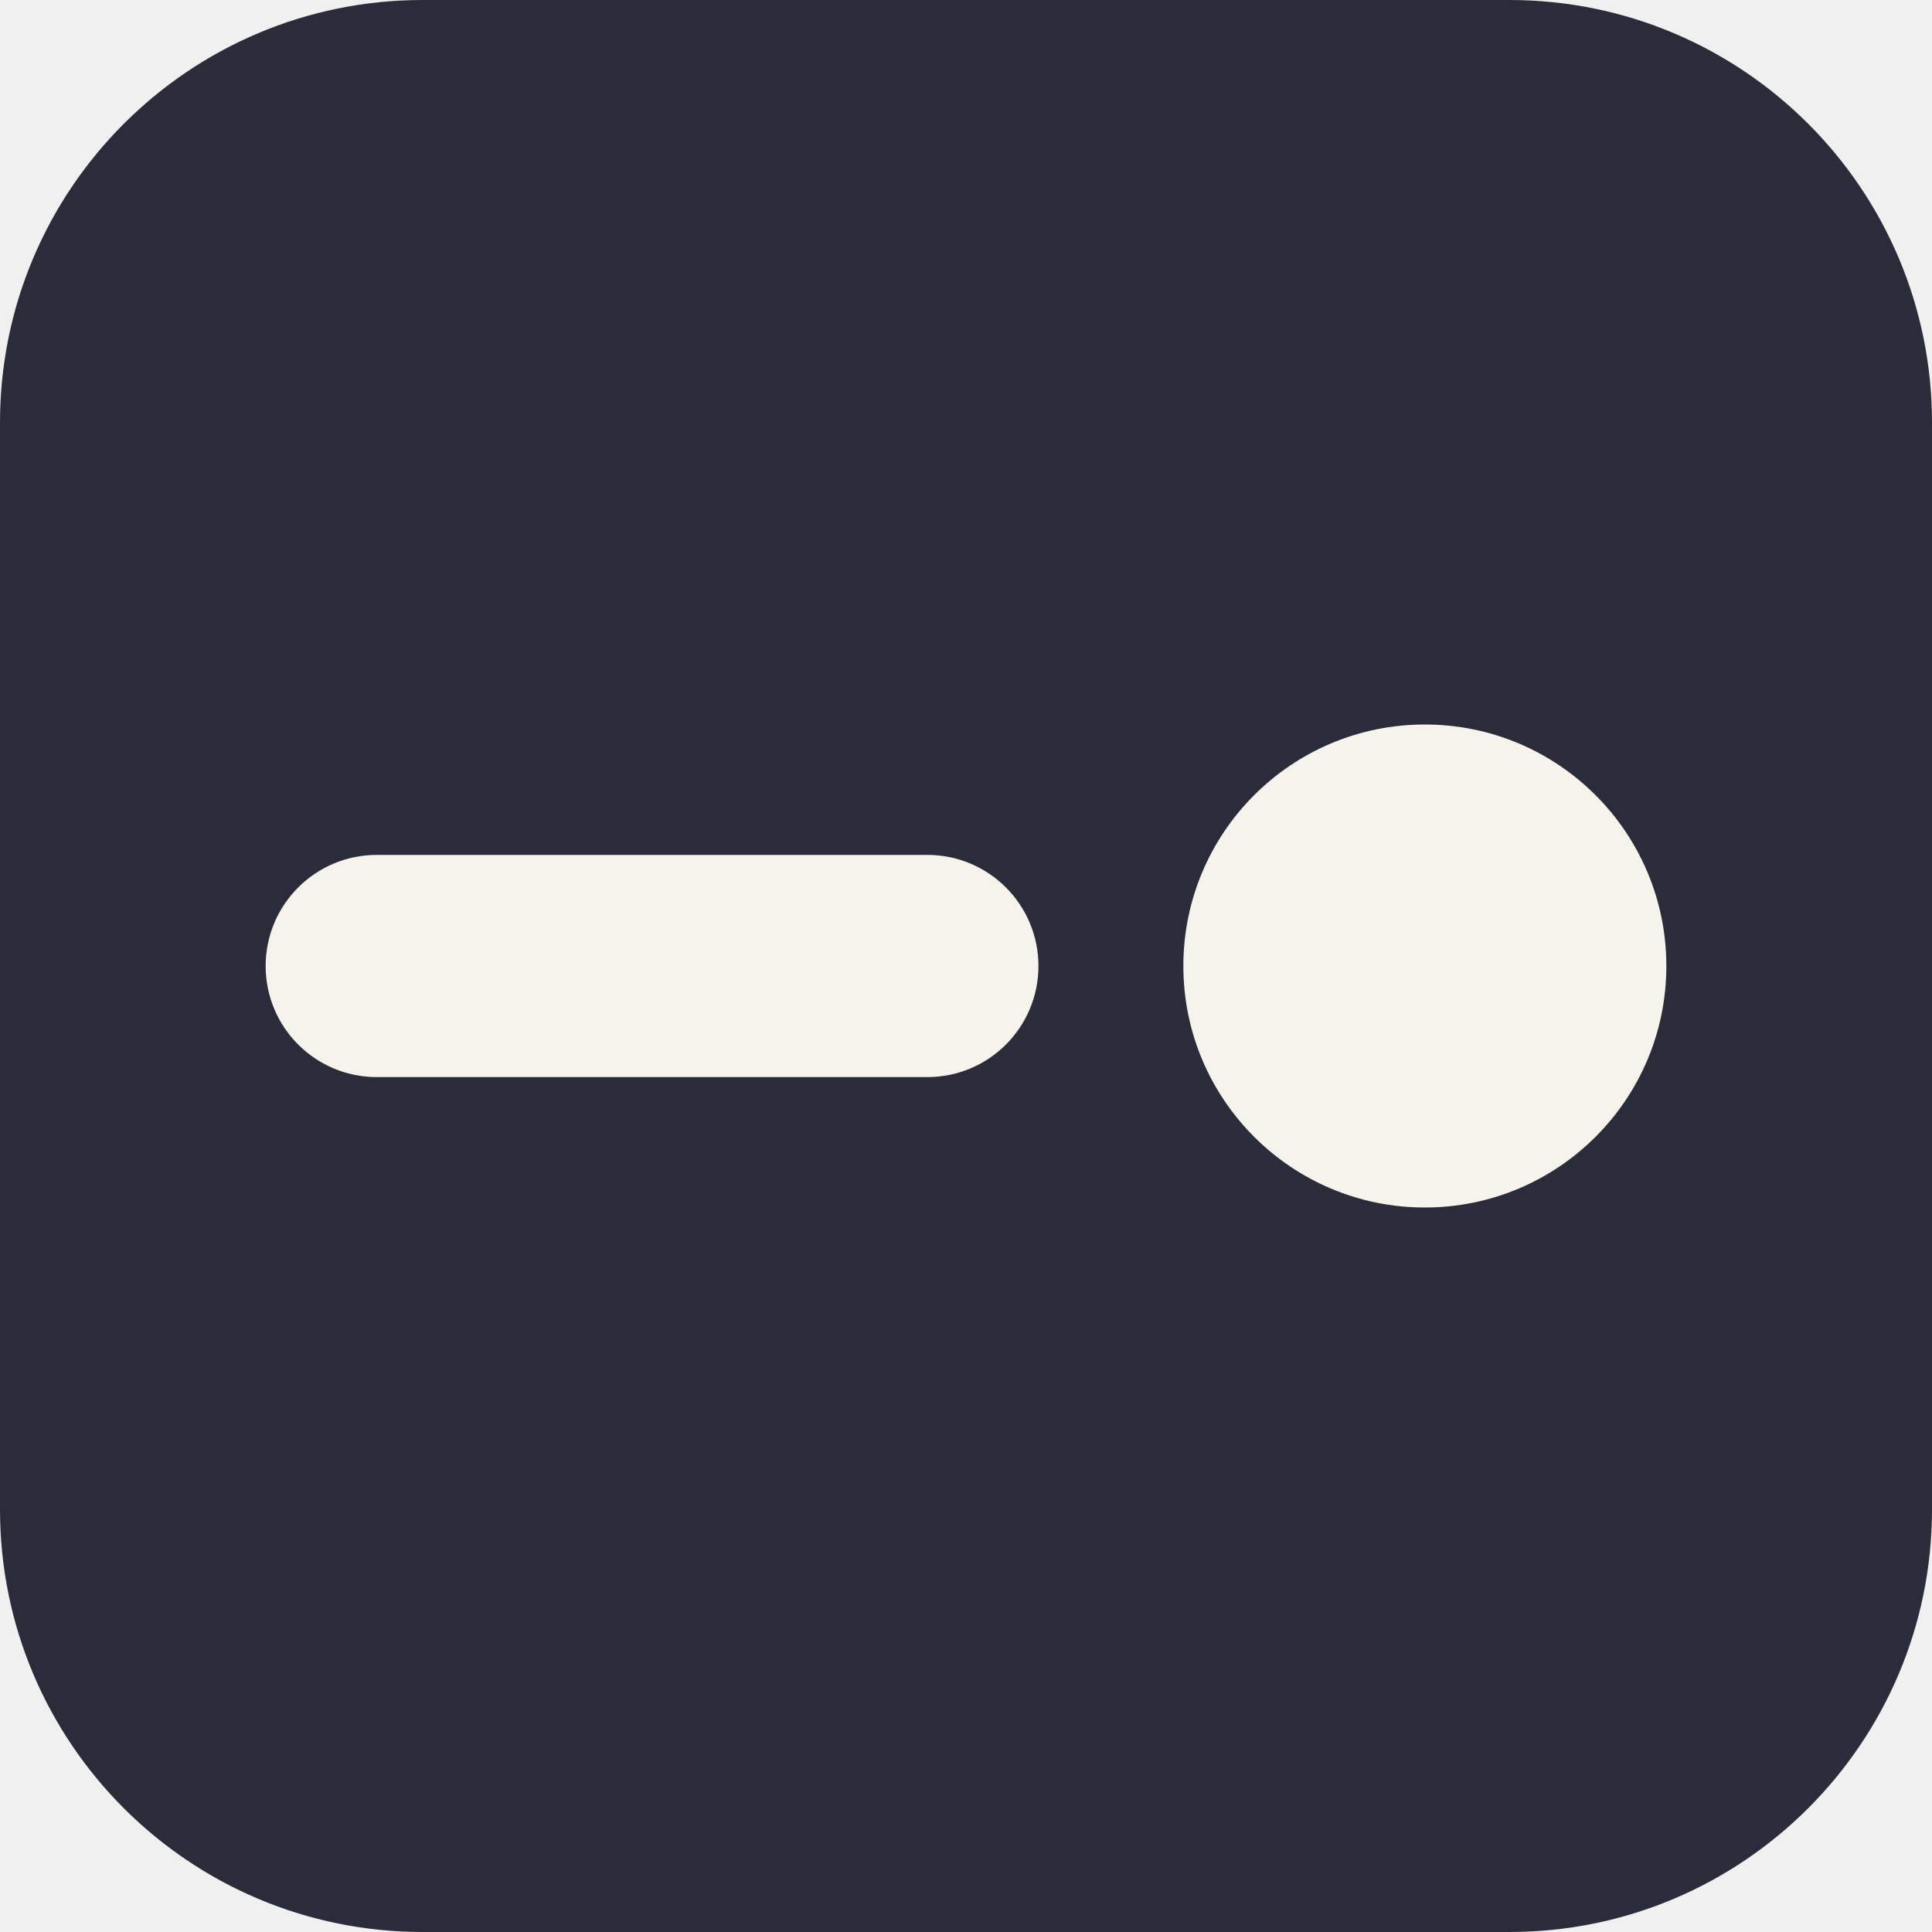
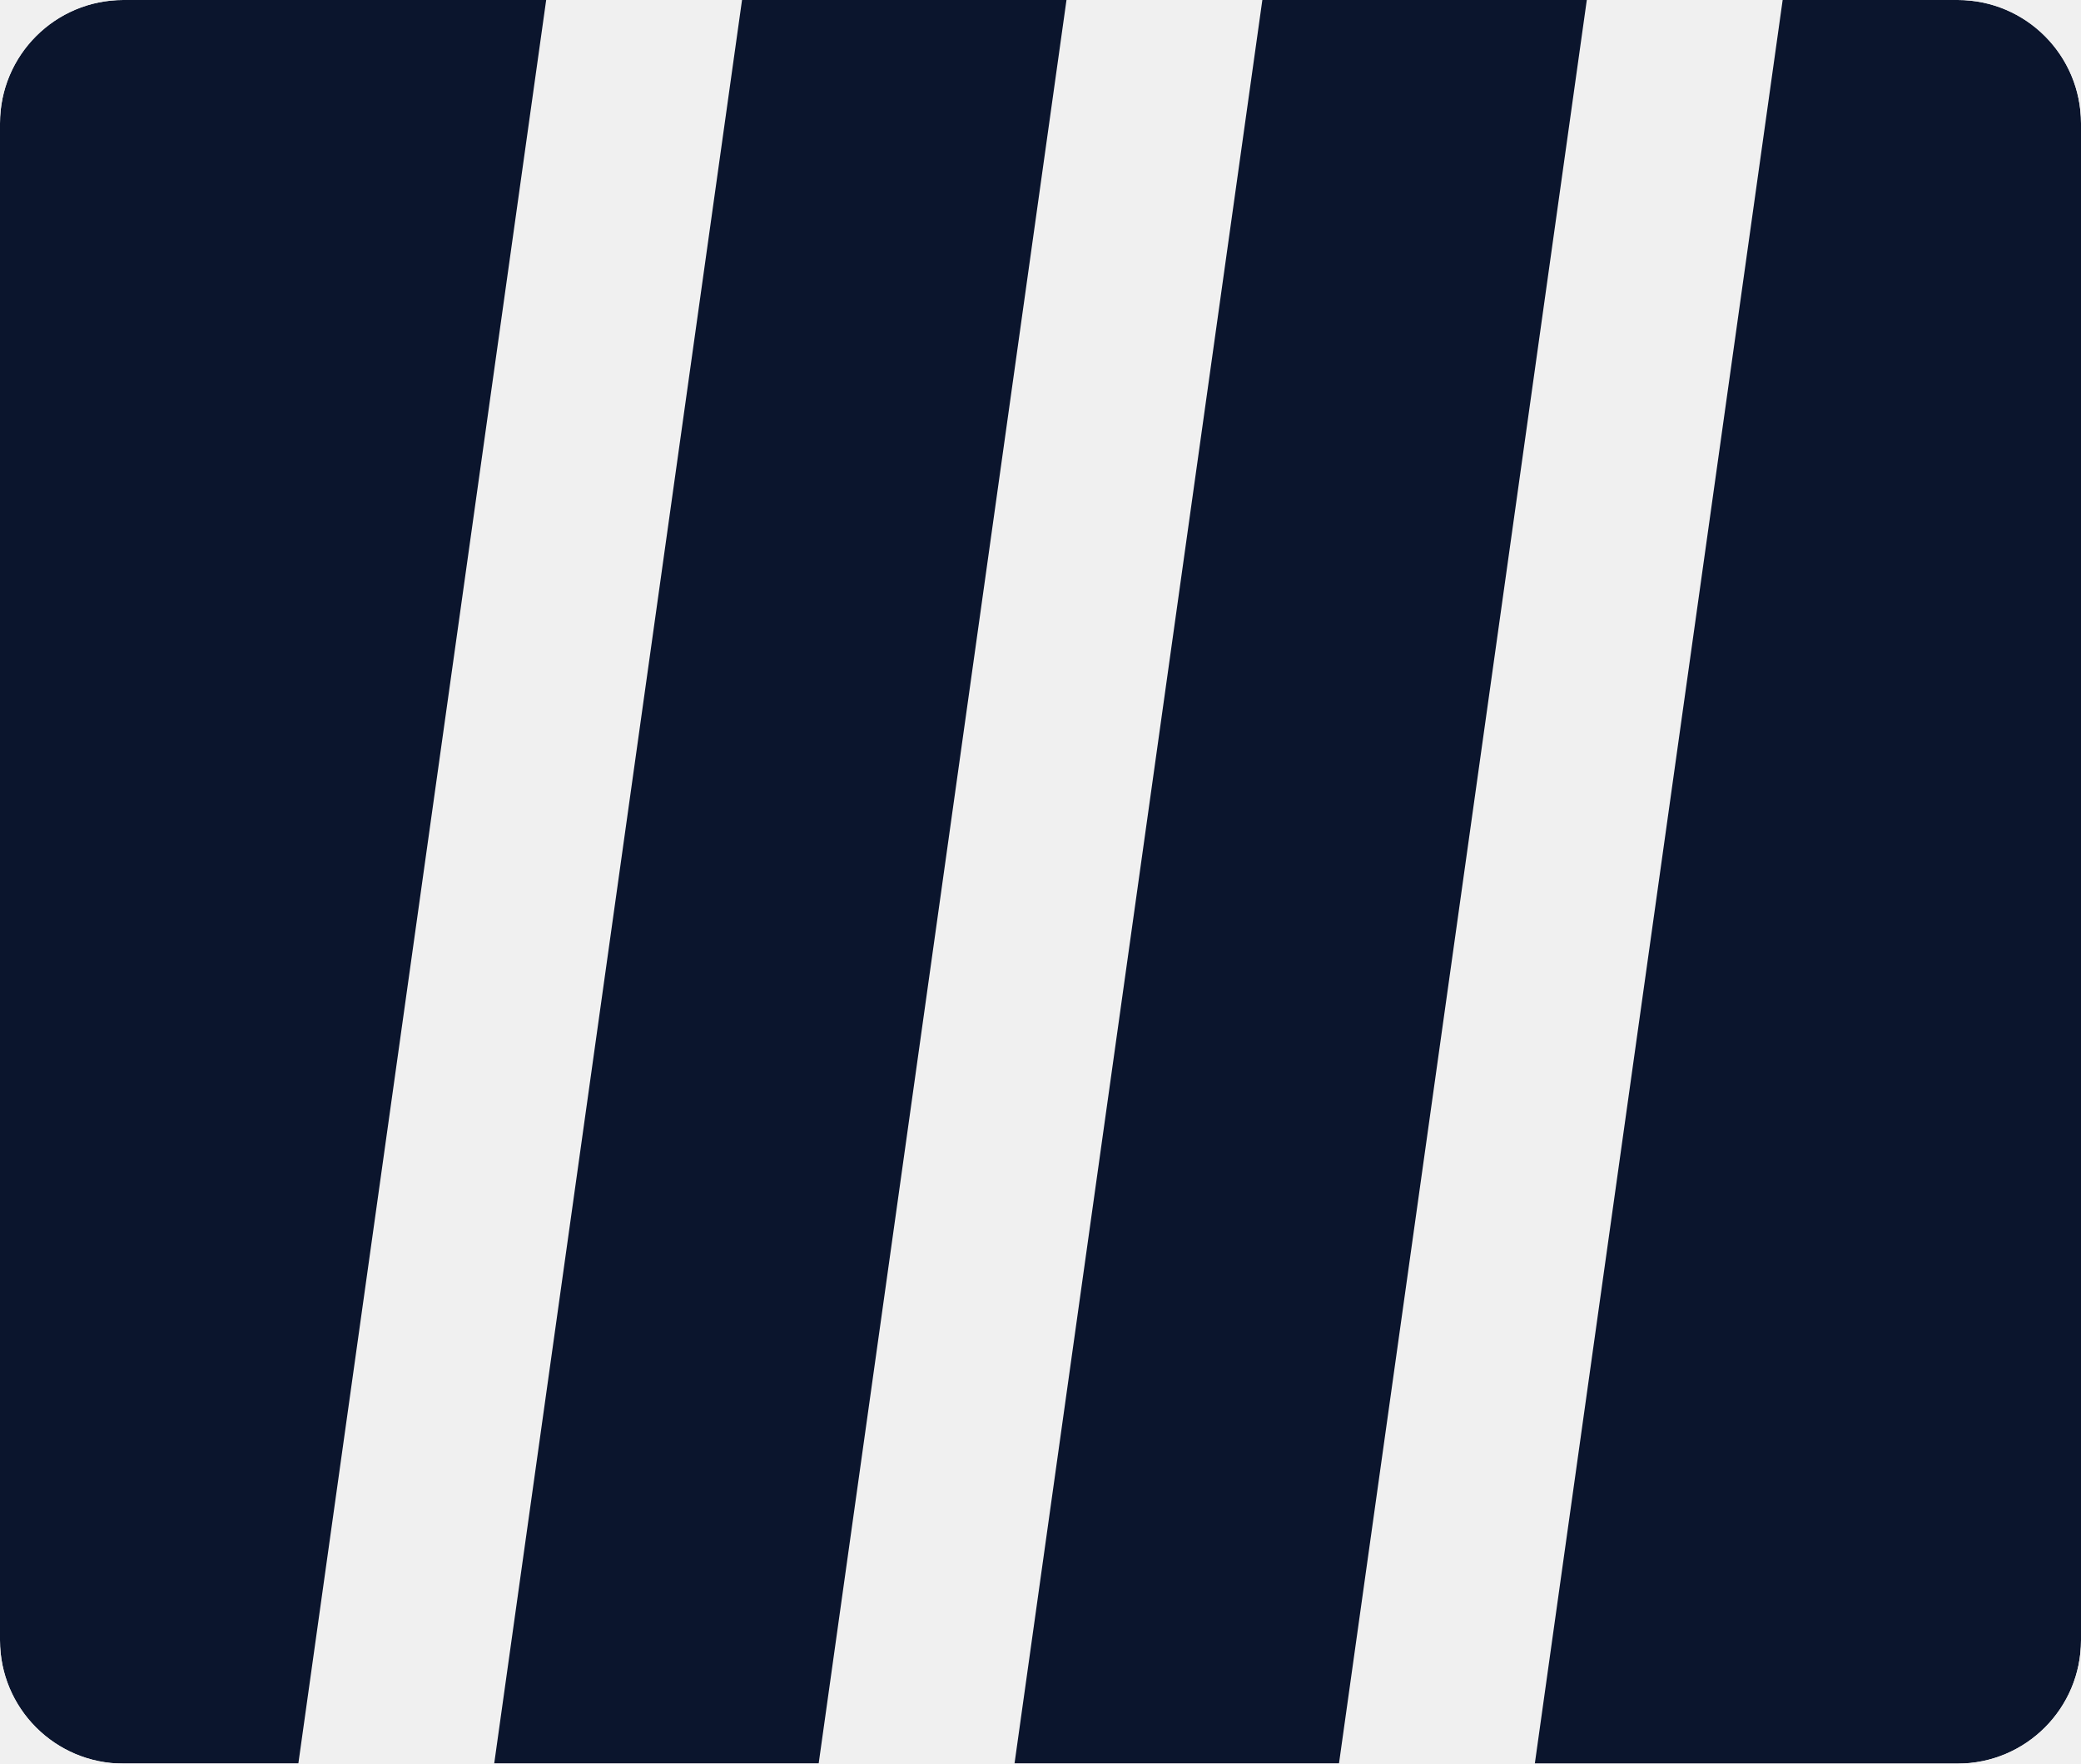
- <svg xmlns="http://www.w3.org/2000/svg" viewBox="0 0 96 96" width="96" height="96" role="img" aria-label="Rende">
-   <rect width="96" height="96" rx="21" fill="#2A2C3A" />
-   <rect x="13.2" y="42.48" width="38.4" height="11.04" rx="5.52" fill="#F6F3ED" />
-   <circle cx="70.8" cy="48" r="12" fill="#F6F3ED" />
+ <svg xmlns="http://www.w3.org/2000/svg" viewBox="0 0 80.15 67.92" width="80.15" height="67.92" role="img" aria-label="Rende, símbolo">
+   <g transform="translate(0 0) scale(1)">
+     <defs>
+       <mask id="t" maskUnits="userSpaceOnUse" x="-10" y="-10" width="100.15" height="87.92">
+         <rect x="-10" y="-10" width="100.15" height="87.92" fill="#fff" />
+         <g stroke="#000" stroke-width="7.47">
+           <line x1="25.37" y1="-4" x2="14.70" y2="71.92" />
+           <line x1="45.41" y1="-4" x2="34.74" y2="71.92" />
+           <line x1="65.45" y1="-4" x2="54.78" y2="71.92" />
+         </g>
+       </mask>
+       <clipPath id="tc">
+         <rect width="80.15" height="67.92" rx="4.75" />
+       </clipPath>
+     </defs>
+     <g mask="url(#t)" clip-path="url(#tc)">
+       <rect width="80.15" height="67.92" fill="#0B152D" />
+       <g fill="#0B152D">
+         <polygon points="64.89,0 80.15,0 80.15,67.92 55.34,67.92" />
+       </g>
+     </g>
+   </g>
</svg>
